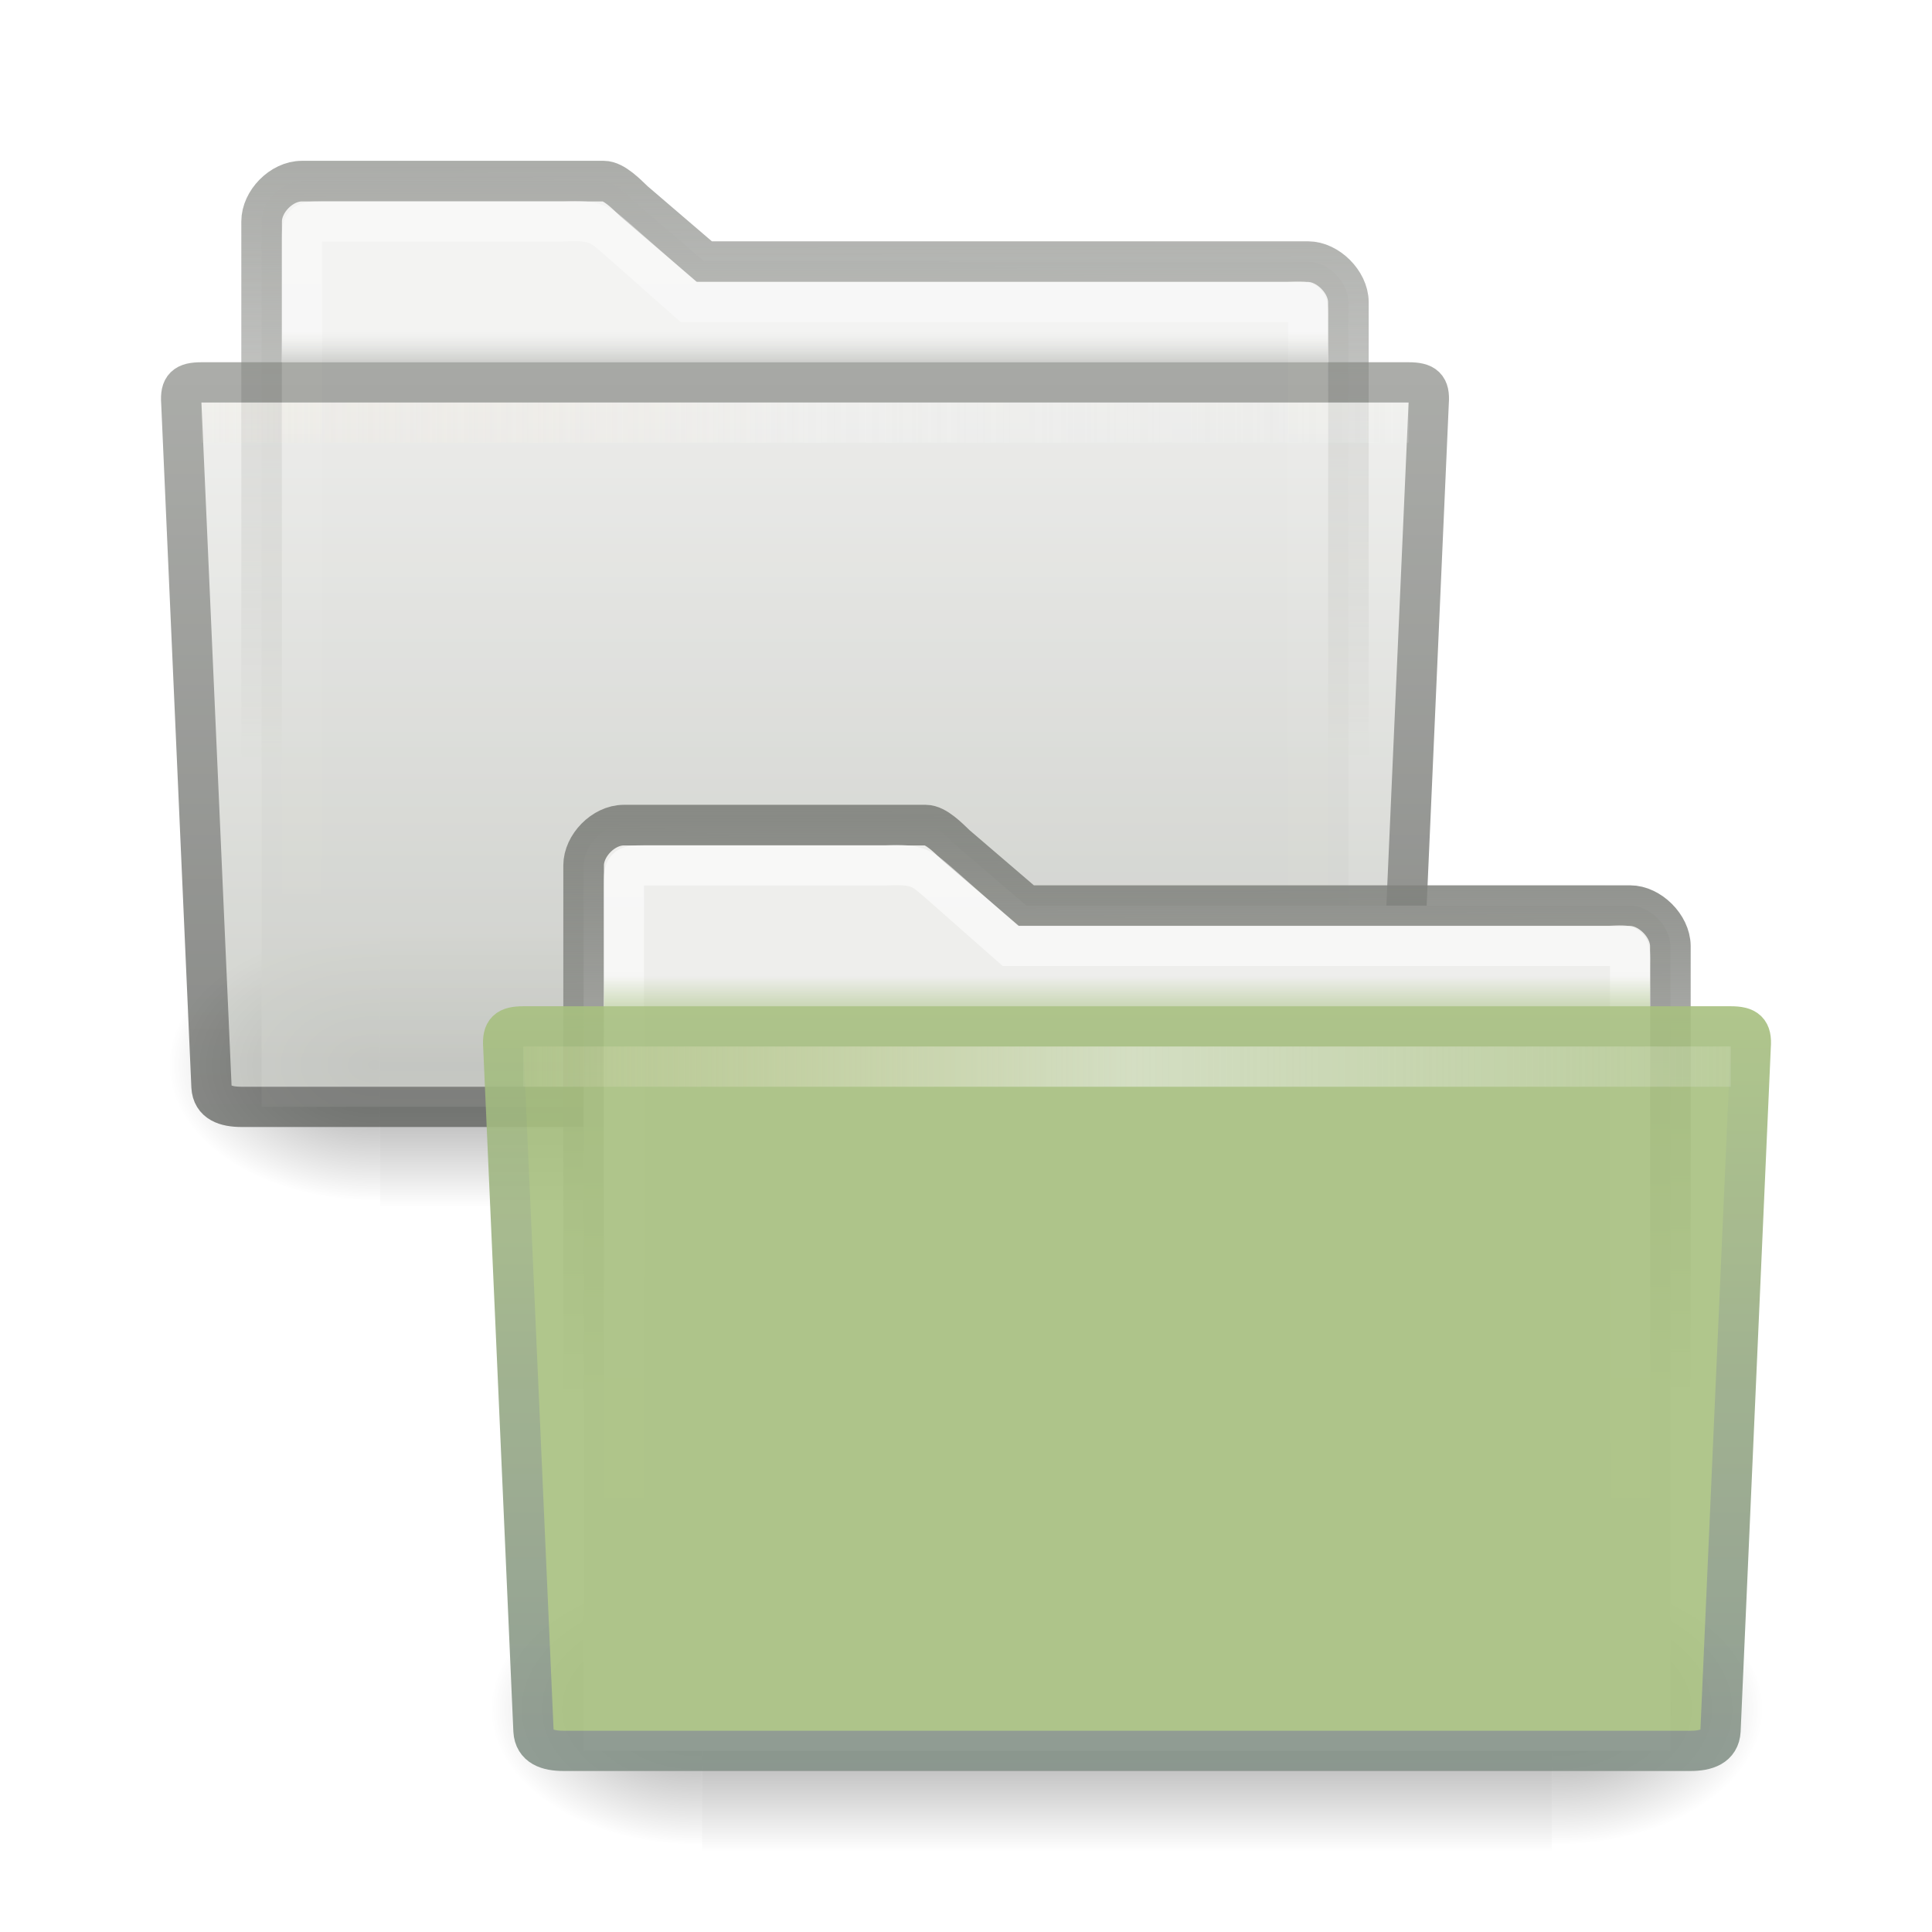
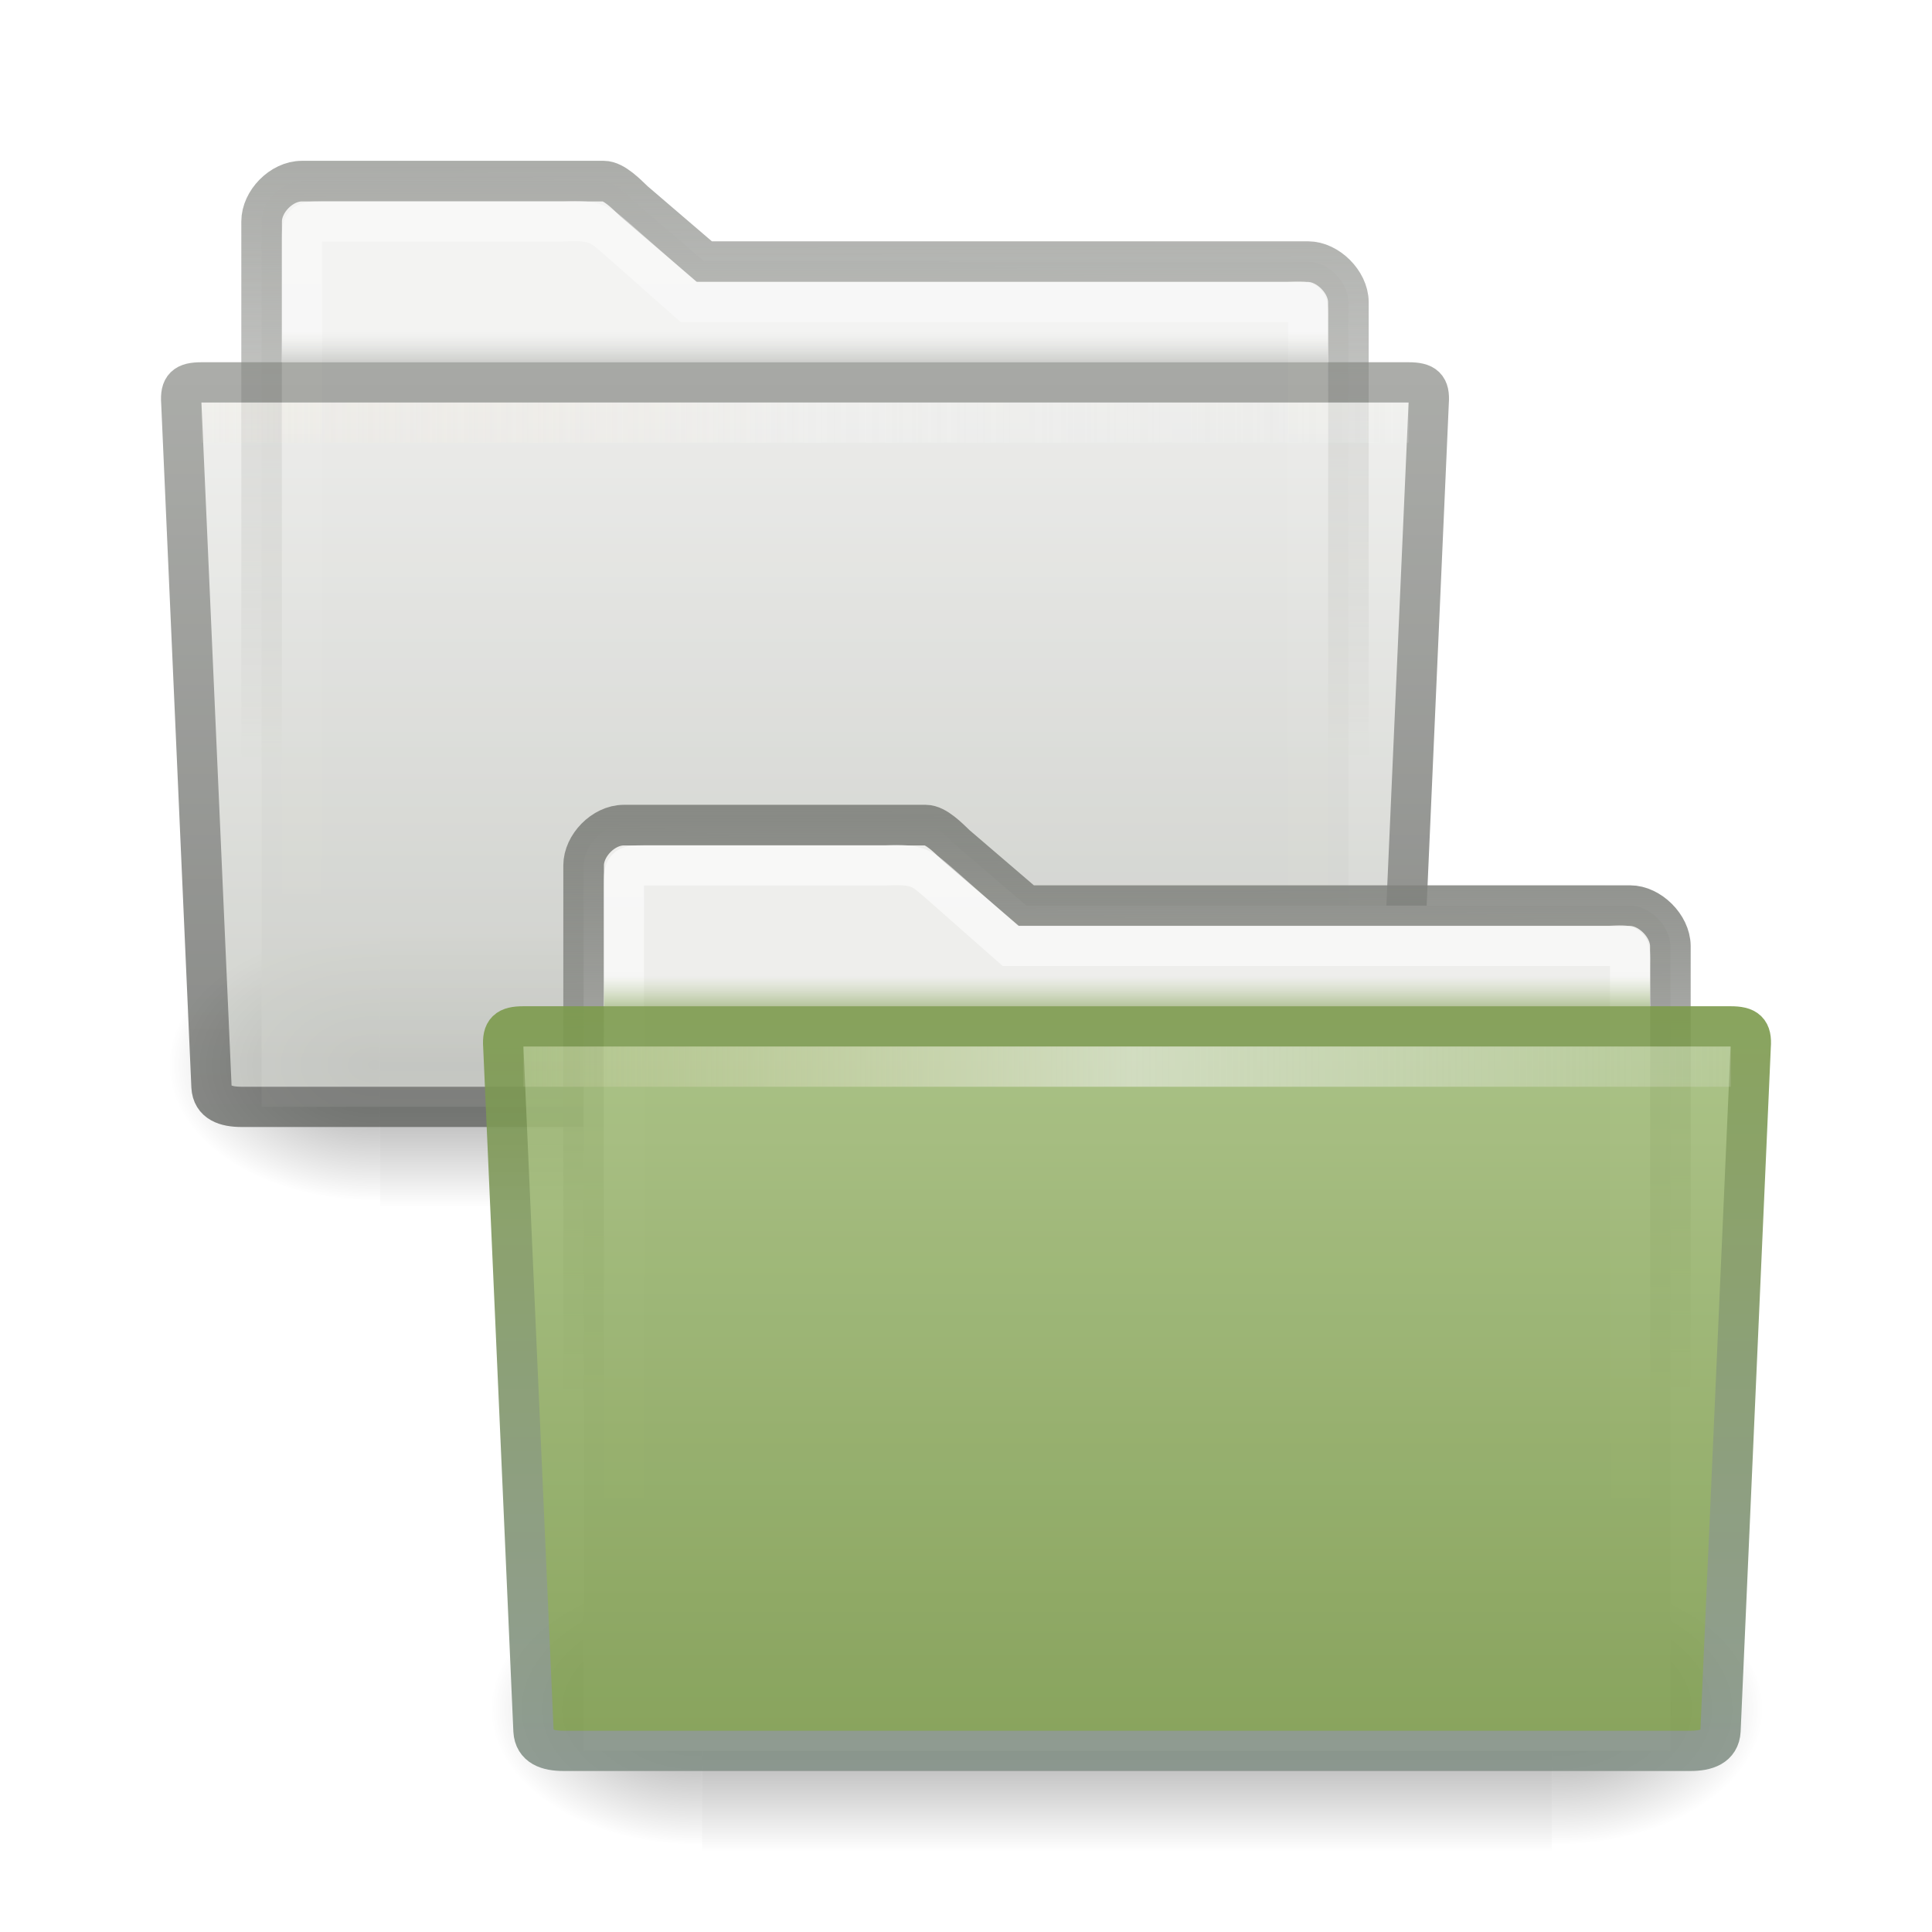
<svg xmlns="http://www.w3.org/2000/svg" xmlns:xlink="http://www.w3.org/1999/xlink" width="48px" height="48px" id="svg7250">
  <defs id="defs7252">
    <linearGradient xlink:href="#linearGradient4305-4-8" id="linearGradient7808" gradientUnits="userSpaceOnUse" gradientTransform="matrix(0.3102479,0,0,0.942809,7.954307,-7.279213)" x1="7.238" y1="36.005" x2="132.86" y2="35.858" />
    <linearGradient gradientTransform="matrix(1.00334,0,0,1,-8.237468,8)" y2="19.958" x2="71.999" y1="14.258" x1="71.999" gradientUnits="userSpaceOnUse" id="linearGradient10580">
      <stop id="stop10582" style="stop-color:#a7c080;stop-opacity:0" offset="0.25" />
-       <stop id="stop10584" style="stop-color:#a7c080;stop-opacity:1" offset="1" />
+       <stop id="stop10584" style="stop-color:#7c9a4c;stop-opacity:1" offset="1" />
    </linearGradient>
    <linearGradient xlink:href="#linearGradient10580" id="linearGradient7810" gradientUnits="userSpaceOnUse" gradientTransform="matrix(0.2402106,0,0,0.1666666,12.62555,20.33333)" x1="65.307" y1="22" x2="65.307" y2="28.004" />
    <linearGradient id="linearGradient10572">
-       <stop style="stop-color:#a7c080;stop-opacity:1" offset="0" id="stop10574" />
+       <stop style="stop-color:#7c9a4c;stop-opacity:1" offset="0" id="stop10574" />
      <stop style="stop-color:#859289;stop-opacity:1" offset="1" id="stop10576" />
    </linearGradient>
    <linearGradient xlink:href="#linearGradient10572" id="linearGradient7814" gradientUnits="userSpaceOnUse" gradientTransform="matrix(0.9997295,0,0,1.000007,-121.9596,-39.00054)" x1="151" y1="64" x2="151" y2="83" />
    <linearGradient id="linearGradient10566">
      <stop style="stop-color:#a7c080;stop-opacity:1" offset="0" id="stop10568" />
-       <stop style="stop-color:#a7c080;stop-opacity:1" offset="1" id="stop10570" />
+       <stop style="stop-color:#7c9a4c;stop-opacity:1" offset="1" id="stop10570" />
    </linearGradient>
    <linearGradient xlink:href="#linearGradient10566" id="linearGradient7812" gradientUnits="userSpaceOnUse" gradientTransform="matrix(0.2421199,0,0,0.2368403,21.15461,-53.05801)" x1="28.273" y1="325.342" x2="28.272" y2="409.804" />
    <linearGradient xlink:href="#linearGradient17648" id="linearGradient7816" gradientUnits="userSpaceOnUse" gradientTransform="matrix(0.6666651,0,0,0.6666659,10.99961,14.1667)" x1="24.001" y1="10.239" x2="24" y2="38.763" />
    <linearGradient xlink:href="#linearGradient6293" id="linearGradient7818" gradientUnits="userSpaceOnUse" gradientTransform="matrix(0.6792506,0,0,0.6663604,10.69756,14.17419)" x1="24" y1="8.765" x2="24.046" y2="31.23" />
    <linearGradient gradientTransform="matrix(1.00334,0,0,1,-8.237468,8)" y2="19.958" x2="71.999" y1="14.258" x1="71.999" gradientUnits="userSpaceOnUse" id="linearGradient4305-4-8">
      <stop id="stop4307-0-1" style="stop-color:#feebd6;stop-opacity:0;" offset="0.004" />
      <stop offset="0.461" style="stop-color:#f5f5f5;stop-opacity:0.53" id="stop4309-8-0" />
      <stop id="stop4311-0-3" style="stop-color:#f5f5f5;stop-opacity:0" offset="1" />
    </linearGradient>
    <linearGradient xlink:href="#linearGradient4305-4-8" id="linearGradient7802" gradientUnits="userSpaceOnUse" gradientTransform="matrix(0.3102479,0,0,0.942809,-4.569324e-2,-23.27921)" x1="7.238" y1="36.005" x2="132.86" y2="35.858" />
    <linearGradient id="linearGradient7244" gradientUnits="userSpaceOnUse" x1="71.999" y1="14.258" x2="71.999" y2="19.958" gradientTransform="matrix(1.00334,0,0,1,-8.237468,8)">
      <stop offset="0.25" style="stop-color:#babdb6;stop-opacity:0" id="stop7246" />
      <stop offset="1" style="stop-color:#888a85;stop-opacity:1" id="stop7248" />
    </linearGradient>
    <linearGradient xlink:href="#linearGradient7244" id="linearGradient7800" gradientUnits="userSpaceOnUse" gradientTransform="matrix(0.2402106,0,0,0.1666666,4.62555,4.333331)" x1="65.307" y1="22" x2="65.307" y2="28.004" />
    <linearGradient id="linearGradient7232">
      <stop id="stop7234" offset="0" style="stop-color:#888a85;stop-opacity:1" />
      <stop id="stop7236" offset="1" style="stop-color:#555753;stop-opacity:1" />
    </linearGradient>
    <linearGradient xlink:href="#linearGradient7232" id="linearGradient7798" gradientUnits="userSpaceOnUse" gradientTransform="matrix(0.9997295,0,0,1.000007,-129.9596,-55.00054)" x1="151" y1="64" x2="151" y2="83" />
    <linearGradient id="linearGradient7226">
      <stop id="stop7228" offset="0" style="stop-color:#eeeeec;stop-opacity:1" />
      <stop id="stop7230" offset="1" style="stop-color:#babdb6;stop-opacity:1" />
    </linearGradient>
    <linearGradient xlink:href="#linearGradient7226" id="linearGradient7796" gradientUnits="userSpaceOnUse" gradientTransform="matrix(0.2421199,0,0,0.2368403,13.15461,-69.05801)" x1="28.273" y1="325.342" x2="28.272" y2="409.804" />
    <linearGradient id="linearGradient17648">
      <stop id="stop17650" offset="0" style="stop-color:#ffffff;stop-opacity:0.6" />
      <stop id="stop17652" offset="1" style="stop-color:#ffffff;stop-opacity:0;" />
    </linearGradient>
    <linearGradient xlink:href="#linearGradient17648" id="linearGradient7794" gradientUnits="userSpaceOnUse" gradientTransform="matrix(0.6666651,0,0,0.6666659,2.999614,-1.833299)" x1="24.001" y1="10.239" x2="24" y2="38.763" />
    <linearGradient id="linearGradient6293">
      <stop style="stop-color:#888a85;stop-opacity:1" offset="0" id="stop6295" />
      <stop style="stop-color:#555753;stop-opacity:0" offset="1" id="stop6297" />
    </linearGradient>
    <linearGradient xlink:href="#linearGradient6293" id="linearGradient7792" gradientUnits="userSpaceOnUse" gradientTransform="matrix(0.6792506,0,0,0.6663604,2.697561,-1.825816)" x1="24" y1="8.765" x2="24.046" y2="31.23" />
    <radialGradient xlink:href="#linearGradient5060" id="radialGradient7790" gradientUnits="userSpaceOnUse" gradientTransform="matrix(-2.774389,0,0,1.969706,112.7623,-872.8854)" cx="605.714" cy="486.648" fx="605.714" fy="486.648" r="117.143" />
    <radialGradient xlink:href="#linearGradient5060" id="radialGradient7788" gradientUnits="userSpaceOnUse" gradientTransform="matrix(2.774389,0,0,1.969706,-1891.633,-872.8854)" cx="605.714" cy="486.648" fx="605.714" fy="486.648" r="117.143" />
    <linearGradient xlink:href="#linearGradient5048" id="linearGradient7786" gradientUnits="userSpaceOnUse" gradientTransform="matrix(2.774389,0,0,1.969706,-1892.179,-872.8854)" x1="302.857" y1="366.648" x2="302.857" y2="609.505" />
    <radialGradient xlink:href="#linearGradient5060" id="radialGradient7824" gradientUnits="userSpaceOnUse" gradientTransform="matrix(-2.774389,0,0,1.969706,112.7623,-872.8854)" cx="605.714" cy="486.648" fx="605.714" fy="486.648" r="117.143" />
    <linearGradient id="linearGradient5060">
      <stop style="stop-color:black;stop-opacity:1;" offset="0" id="stop5062" />
      <stop style="stop-color:black;stop-opacity:0;" offset="1" id="stop5064" />
    </linearGradient>
    <radialGradient xlink:href="#linearGradient5060" id="radialGradient7822" gradientUnits="userSpaceOnUse" gradientTransform="matrix(2.774389,0,0,1.969706,-1891.633,-872.8854)" cx="605.714" cy="486.648" fx="605.714" fy="486.648" r="117.143" />
    <linearGradient id="linearGradient5048">
      <stop style="stop-color:black;stop-opacity:0;" offset="0" id="stop5050" />
      <stop id="stop5056" offset="0.5" style="stop-color:black;stop-opacity:1;" />
      <stop style="stop-color:black;stop-opacity:0;" offset="1" id="stop5052" />
    </linearGradient>
    <linearGradient xlink:href="#linearGradient5048" id="linearGradient7820" gradientUnits="userSpaceOnUse" gradientTransform="matrix(2.774389,0,0,1.969706,-1892.179,-872.8854)" x1="302.857" y1="366.648" x2="302.857" y2="609.505" />
  </defs>
  <g id="layer1">
    <g id="g13071" transform="matrix(1.5760178e-2,0,0,1.4633417e-2,42.01766,41.20521)" style="display:inline">
      <rect y="-150.697" x="-1559.252" height="478.357" width="1339.633" id="rect13073" style="opacity:0.402;fill:url(#linearGradient7820);fill-opacity:1;fill-rule:nonzero;stroke:none;stroke-width:1;stroke-linecap:round;stroke-linejoin:miter;marker:none;marker-start:none;marker-mid:none;marker-end:none;stroke-miterlimit:4;stroke-dasharray:none;stroke-dashoffset:0;stroke-opacity:1;visibility:visible;display:inline;overflow:visible" />
      <path id="path13075" d="M -219.619,-150.68 C -219.619,-150.68 -219.619,327.65 -219.619,327.65 C -76.745,328.551 125.781,220.481 125.781,88.454 C 125.781,-43.572 -33.655,-150.68 -219.619,-150.68 z" style="opacity:0.402;fill:url(#radialGradient7822);fill-opacity:1;fill-rule:nonzero;stroke:none;stroke-width:1;stroke-linecap:round;stroke-linejoin:miter;marker:none;marker-start:none;marker-mid:none;marker-end:none;stroke-miterlimit:4;stroke-dasharray:none;stroke-dashoffset:0;stroke-opacity:1;visibility:visible;display:inline;overflow:visible" />
      <path style="opacity:0.402;fill:url(#radialGradient7824);fill-opacity:1;fill-rule:nonzero;stroke:none;stroke-width:1;stroke-linecap:round;stroke-linejoin:miter;marker:none;marker-start:none;marker-mid:none;marker-end:none;stroke-miterlimit:4;stroke-dasharray:none;stroke-dashoffset:0;stroke-opacity:1;visibility:visible;display:inline;overflow:visible" d="M -1559.252,-150.68 C -1559.252,-150.68 -1559.252,327.65 -1559.252,327.65 C -1702.127,328.551 -1904.652,220.481 -1904.652,88.454 C -1904.652,-43.572 -1745.216,-150.68 -1559.252,-150.68 z" id="path13077" />
    </g>
    <g id="g7768" transform="matrix(1.5760178e-2,0,0,1.4633417e-2,34.01766,25.20521)" style="display:inline">
      <rect y="-150.697" x="-1559.252" height="478.357" width="1339.633" id="rect7770" style="opacity:0.402;fill:url(#linearGradient7786);fill-opacity:1;fill-rule:nonzero;stroke:none;stroke-width:1;stroke-linecap:round;stroke-linejoin:miter;marker:none;marker-start:none;marker-mid:none;marker-end:none;stroke-miterlimit:4;stroke-dasharray:none;stroke-dashoffset:0;stroke-opacity:1;visibility:visible;display:inline;overflow:visible" />
      <path id="path7772" d="M -219.619,-150.68 C -219.619,-150.68 -219.619,327.65 -219.619,327.65 C -76.745,328.551 125.781,220.481 125.781,88.454 C 125.781,-43.572 -33.655,-150.68 -219.619,-150.68 z" style="opacity:0.402;fill:url(#radialGradient7788);fill-opacity:1;fill-rule:nonzero;stroke:none;stroke-width:1;stroke-linecap:round;stroke-linejoin:miter;marker:none;marker-start:none;marker-mid:none;marker-end:none;stroke-miterlimit:4;stroke-dasharray:none;stroke-dashoffset:0;stroke-opacity:1;visibility:visible;display:inline;overflow:visible" />
      <path style="opacity:0.402;fill:url(#radialGradient7790);fill-opacity:1;fill-rule:nonzero;stroke:none;stroke-width:1;stroke-linecap:round;stroke-linejoin:miter;marker:none;marker-start:none;marker-mid:none;marker-end:none;stroke-miterlimit:4;stroke-dasharray:none;stroke-dashoffset:0;stroke-opacity:1;visibility:visible;display:inline;overflow:visible" d="M -1559.252,-150.68 C -1559.252,-150.68 -1559.252,327.65 -1559.252,327.65 C -1702.127,328.551 -1904.652,220.481 -1904.652,88.454 C -1904.652,-43.572 -1745.216,-150.68 -1559.252,-150.68 z" id="path7774" />
    </g>
    <path d="M 33.5,7.5 C 33.494,7 32.986,6.5 32.5,6.5 L 17.5,6.5 L 15.75,5 C 15.569,4.827 15.255,4.5 15,4.5 L 7.5,4.5 C 6.988,4.5 6.5,5.011 6.5,5.5 L 6.5,6.5 L 6.5,27.5 L 33.5,27.5 L 33.5,7.5 z" id="path7776" style="opacity:0.7;fill:#eeeeec;fill-opacity:1;stroke:url(#linearGradient7792);stroke-width:1.009;stroke-miterlimit:4;stroke-dasharray:none" />
    <path d="M 32.5,8 C 32.509,7.459 32.499,7.468 32,7.5 L 17.1,7.5 L 15.4,6 C 14.919,5.589 14.852,5.458 14,5.5 L 8,5.5 C 7.523,5.5 7.5,5.542 7.5,6 L 7.5,26.5 L 32.5,26.5 L 32.5,8 z" id="path7778" style="opacity:0.7;fill:none;fill-opacity:1;stroke:url(#linearGradient7794);stroke-width:1;stroke-miterlimit:4;stroke-dasharray:none;stroke-opacity:1" />
    <path style="opacity:0.7;fill:url(#linearGradient7796);fill-opacity:1;stroke:url(#linearGradient7798);stroke-width:1;stroke-miterlimit:4;stroke-dasharray:none;stroke-opacity:1;display:inline;enable-background:new" id="path7780" d="M 34.746,27 C 34.725,27.39 34.397,27.5 33.996,27.5 L 6.004,27.5 C 5.603,27.5 5.275,27.39 5.254,27 L 4.504,10 C 4.475,9.61 4.603,9.5 5.004,9.5 L 34.996,9.5 C 35.397,9.5 35.526,9.61 35.496,10 L 34.746,27 L 34.746,27 z" />
    <path style="opacity:0.35;fill:url(#linearGradient7800);fill-opacity:1;display:inline;enable-background:new" id="path7782" d="M 7,8 C 7.002,8.292 7.005,8.626 7.007,9 L 32.993,9 C 32.995,8.626 32.998,8.292 33,8 L 7,8 L 7,8 z" />
    <rect ry="0" rx="0" y="10" x="5" height="1" width="30" id="rect7784" style="opacity:0.7;fill:url(#linearGradient7802);fill-opacity:1;stroke:none;display:inline;enable-background:new" />
    <path d="M 41.5,23.5 C 41.494,23 40.986,22.5 40.5,22.5 L 25.5,22.5 L 23.75,21 C 23.569,20.827 23.255,20.5 23,20.5 L 15.5,20.5 C 14.988,20.5 14.5,21.011 14.5,21.5 L 14.5,22.5 L 14.5,43.5 L 41.5,43.5 L 41.5,23.5 z" id="path15" style="fill:#eeeeec;fill-opacity:1;stroke:url(#linearGradient7818);stroke-width:1.009;stroke-miterlimit:4;stroke-dasharray:none" />
    <path d="M 40.5,24 C 40.509,23.459 40.499,23.468 40,23.5 L 25.1,23.5 L 23.4,22 C 22.919,21.589 22.852,21.458 22,21.5 L 16,21.5 C 15.523,21.5 15.5,21.542 15.5,22 L 15.5,42.5 L 40.5,42.5 L 40.5,24 z" id="path7263" style="opacity:1;fill:none;fill-opacity:1;stroke:url(#linearGradient7816);stroke-width:1;stroke-miterlimit:4;stroke-dasharray:none;stroke-opacity:1" />
    <path style="opacity:0.9;fill:url(#linearGradient7812);fill-opacity:1;stroke:url(#linearGradient7814);stroke-width:1;stroke-miterlimit:4;stroke-dasharray:none;stroke-opacity:1;display:inline;enable-background:new" id="path40085" d="M 42.746,43 C 42.725,43.39 42.397,43.5 41.996,43.5 L 14.004,43.5 C 13.603,43.5 13.275,43.39 13.254,43 L 12.504,26 C 12.475,25.61 12.603,25.5 13.004,25.5 L 42.996,25.5 C 43.397,25.5 43.526,25.61 43.496,26 L 42.746,43 L 42.746,43 z" />
    <path style="opacity:0.5;fill:url(#linearGradient7810);fill-opacity:1;display:inline;enable-background:new" id="path50" d="M 15,24 C 15.002,24.292 15.005,24.626 15.007,25 L 40.993,25 C 40.995,24.626 40.998,24.292 41,24 L 15,24 L 15,24 z" />
    <rect ry="0" rx="0" y="26" x="13" height="1" width="30" id="rect3521-5-0" style="fill:url(#linearGradient7808);fill-opacity:1;stroke:none;display:inline;enable-background:new" />
  </g>
</svg>
